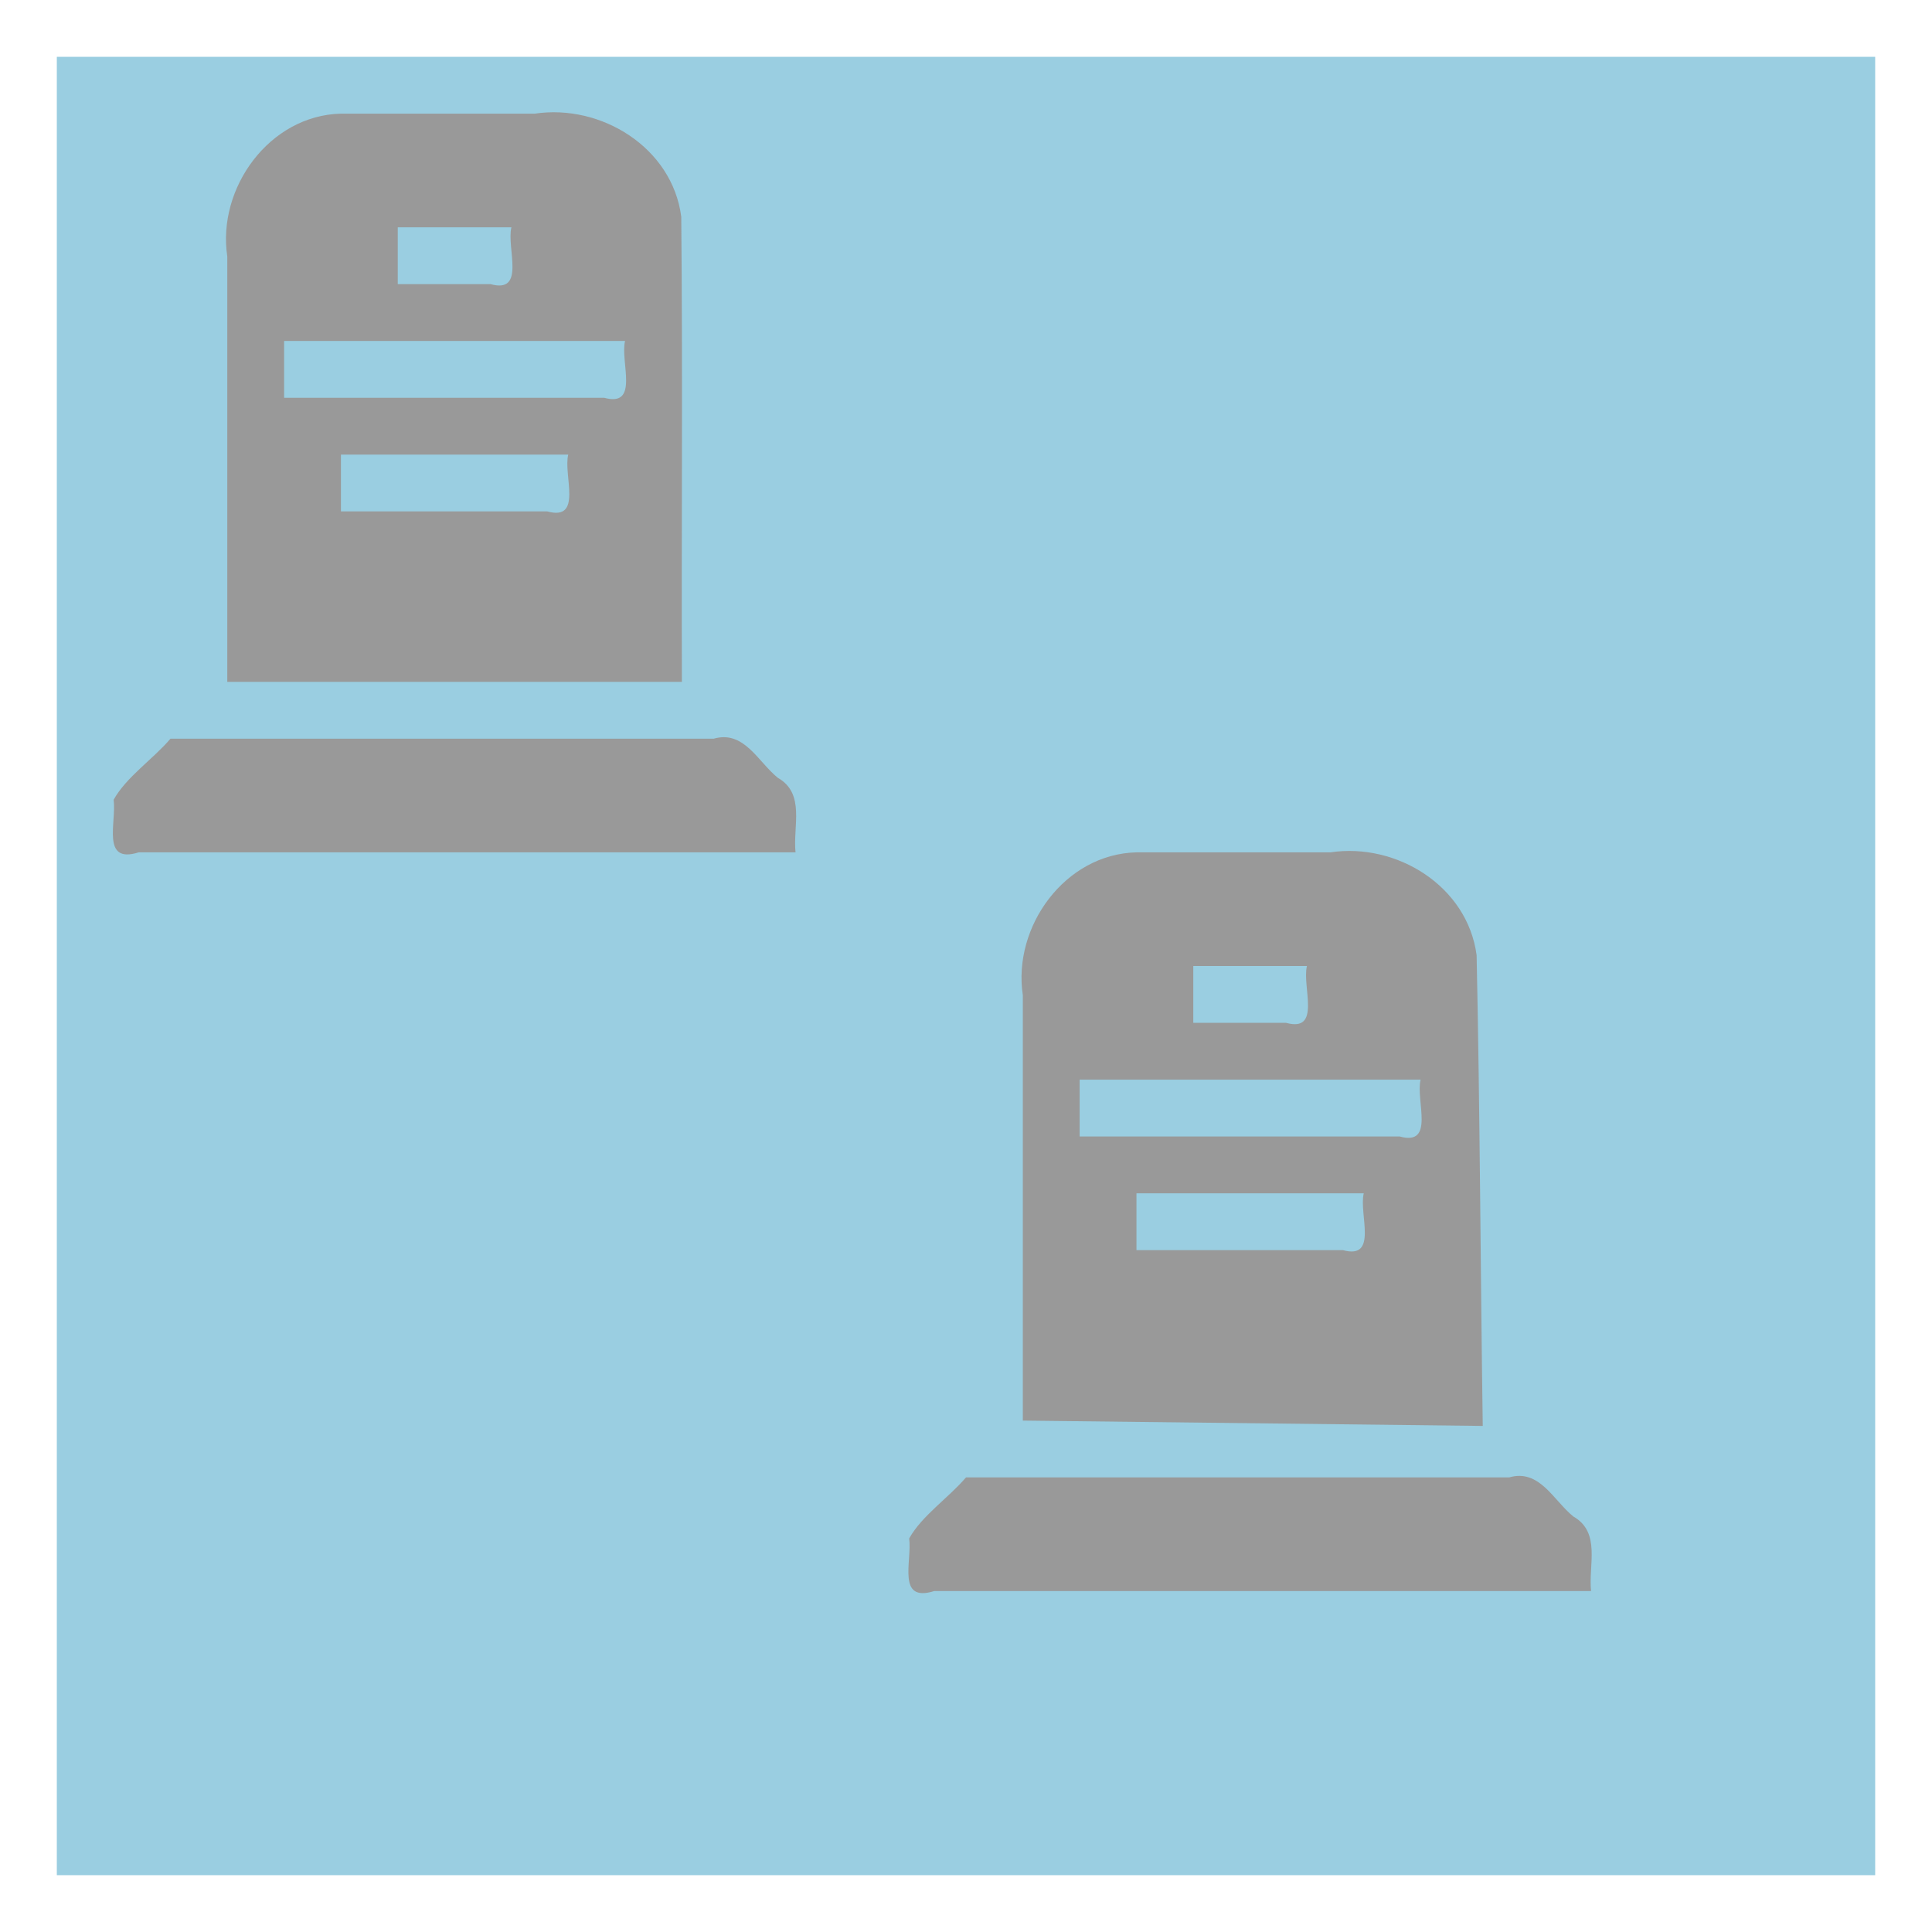
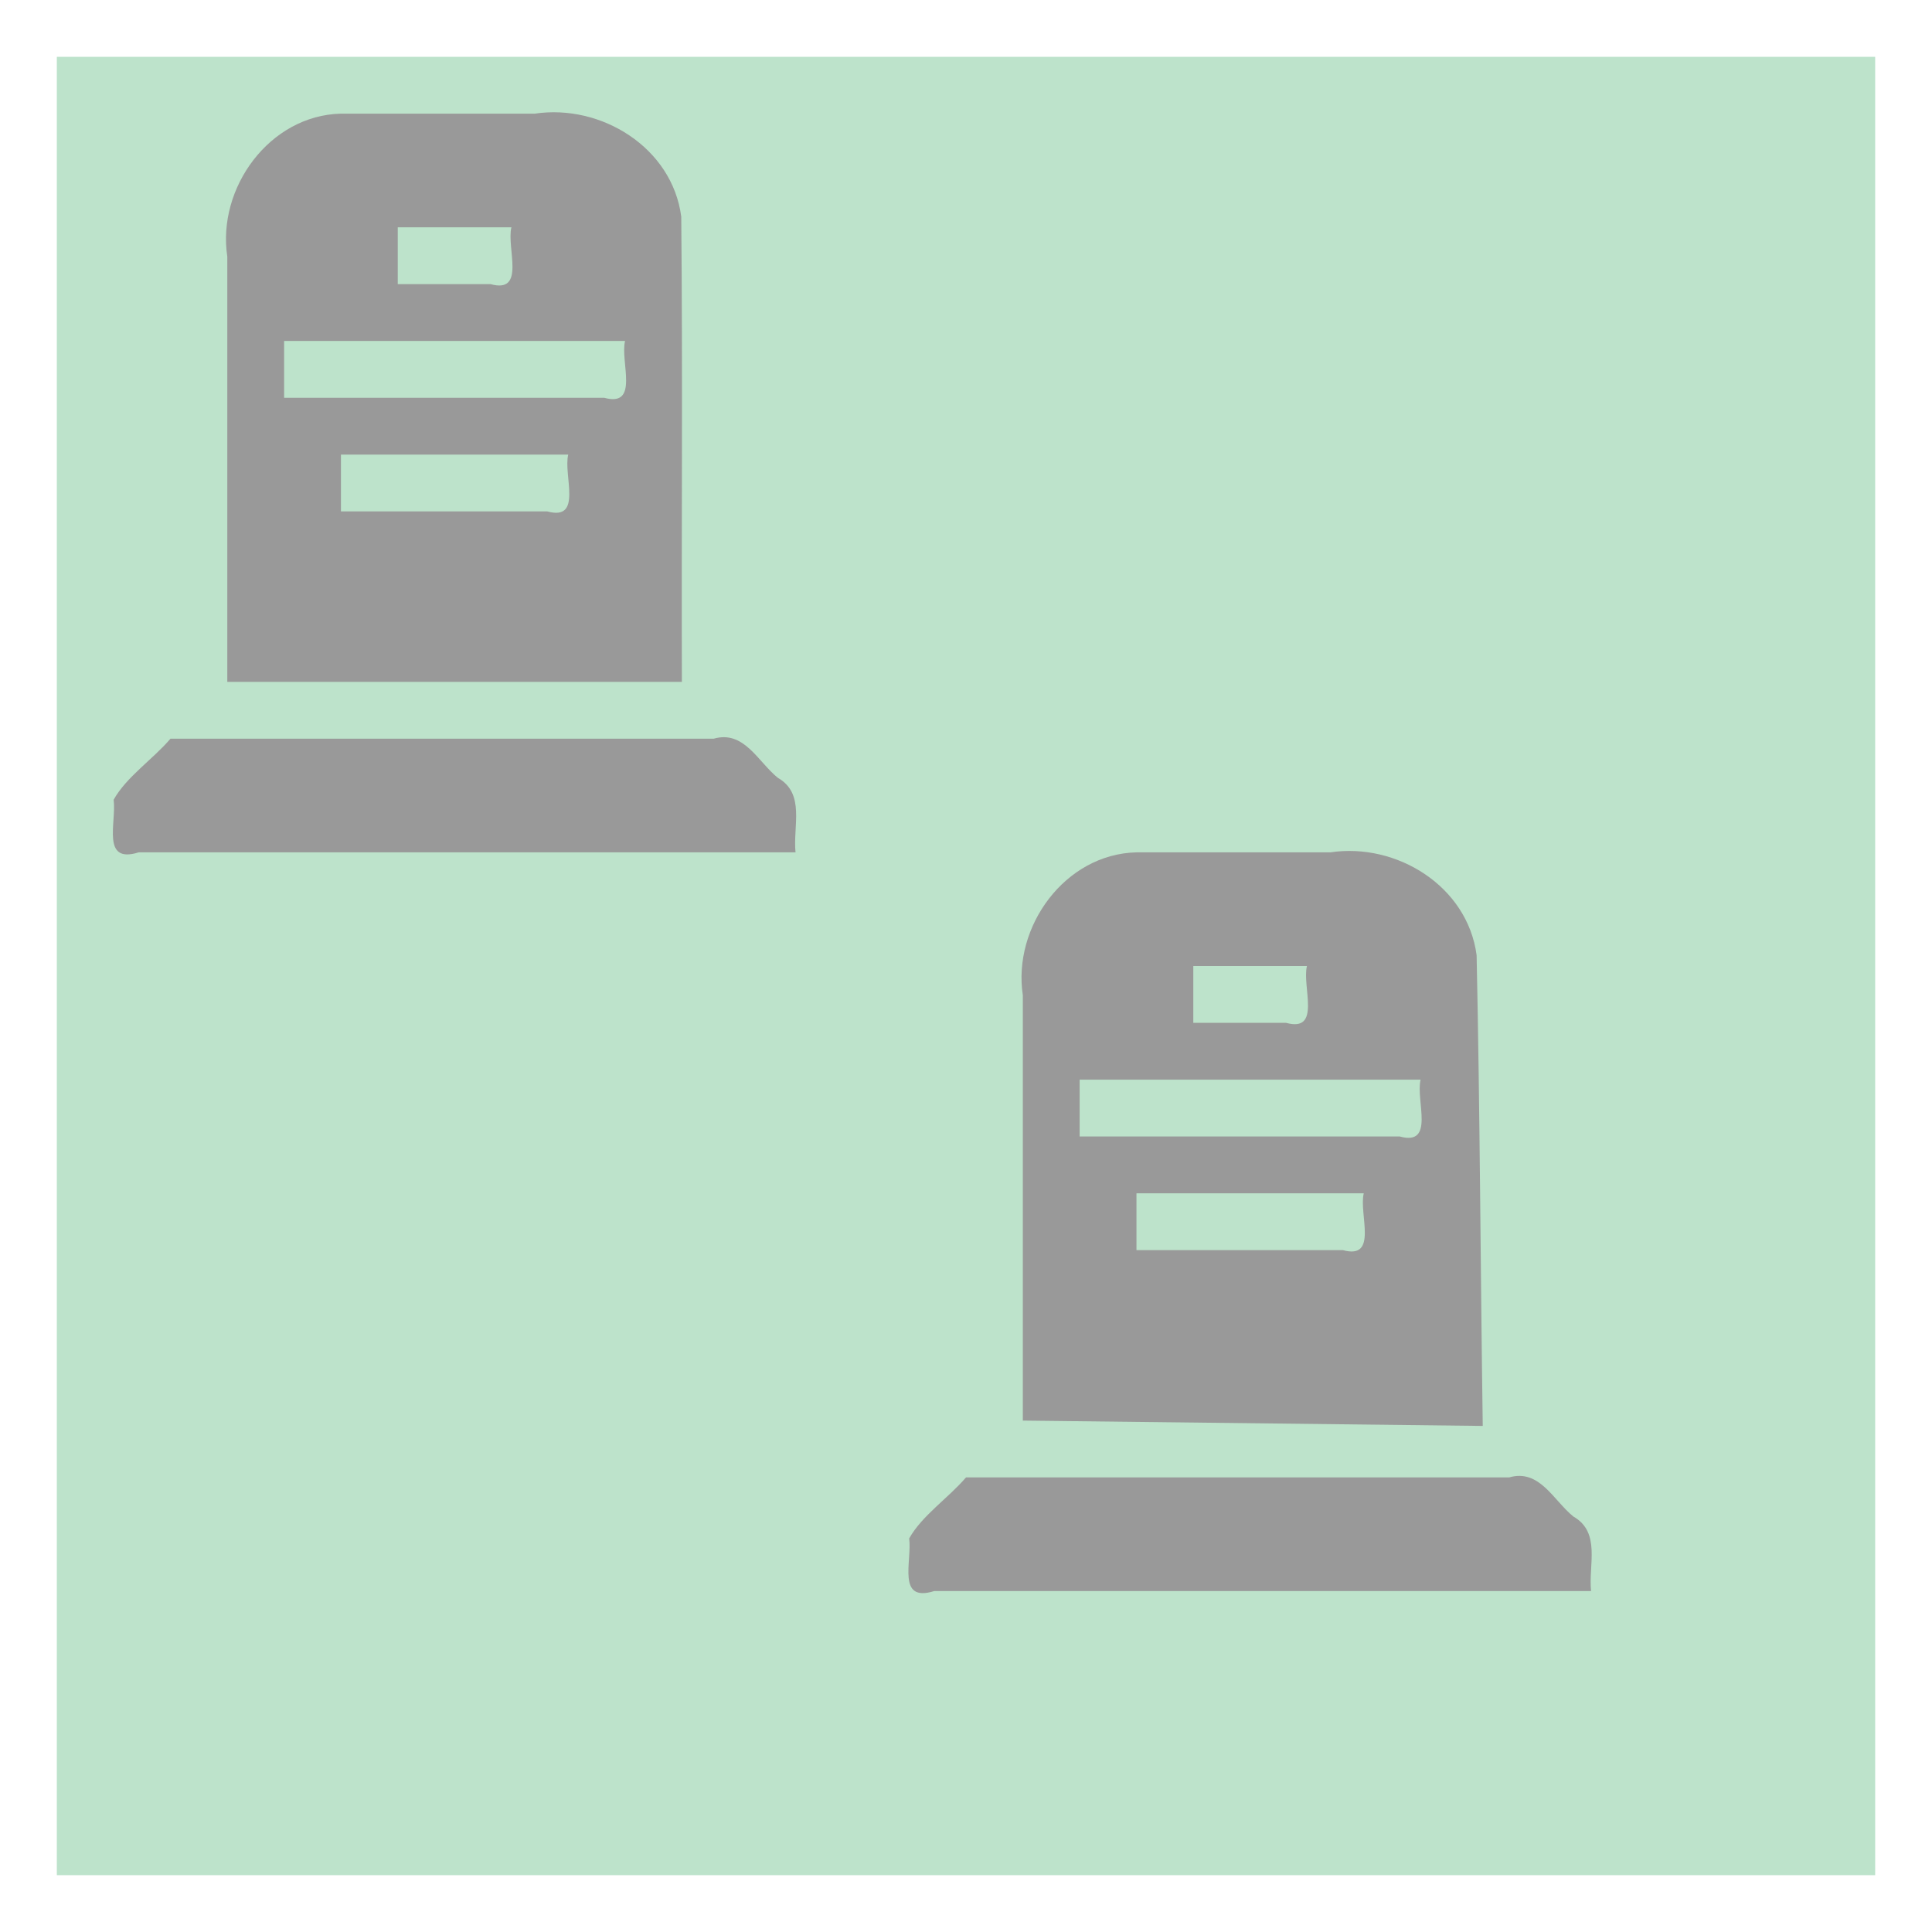
<svg xmlns="http://www.w3.org/2000/svg" id="svg2" viewBox="0 0 34 34" height="100%" width="100%" version="1.1">
  <defs id="defs6" />
  <rect style="fill:none;stroke:none;visibility:hidden" id="canvas" y="0" x="0" height="34" width="34" />
-   <rect x="1" y="1" width="32" height="32" id="shield" style="fill:#9acee1;fill-opacity:1;stroke:none;" />
+   <rect x="1" y="1" width="32" height="32" id="shield" style="fill:#bde3cb;fill-opacity:1;stroke:none;" />
  <path id="cemetery" d="M 5,1 C 3.742,1.03 2.817,2.309 3,3.515 3,6.01 3,8.505 3,11 c 2.667,0 5.333,0 8,0 -0.008,-2.729 0.015,-5.459 -0.011,-8.187 C 10.83,1.595 9.578,0.826 8.412,1 7.274,1 6.137,1 5,1 Z M 6,3 C 6.667,3 7.333,3 8,3 7.91,3.366 8.262,4.174 7.632,4 7.088,4 6.544,4 6,4 6,3.667 6,3.333 6,3 Z M 4,5 C 6,5 8,5 10,5 9.91,5.366 10.262,6.174 9.632,6 7.755,6 5.877,6 4,6 4,5.667 4,5.333 4,5 Z M 5,7 C 6.333,7 7.667,7 9,7 8.91,7.366 9.262,8.174 8.632,8 7.422,8 6.211,8 5,8 5,7.667 5,7.333 5,7 Z M 2,12 C 1.687,12.366 1.225,12.671 1,13.074 1.052,13.478 0.777,14.208 1.441,14 5.294,14 9.147,14 13,14 12.952,13.54 13.177,12.966 12.688,12.688 12.335,12.401 12.094,11.846 11.559,12 8.373,12 5.186,12 2,12 Z m 17,2 c -1.258,0.029 -2.183,1.308 -2,2.515 0,2.495 0,4.99 0,7.485 2.698,0.031 5.396,0.063 8.094,0.094 -0.04,-2.761 -0.049,-5.524 -0.108,-8.284 C 24.825,14.594 23.578,13.825 22.412,14 21.274,14 20.137,14 19,14 Z m 1,2 c 0.667,0 1.333,0 2,0 -0.09,0.366 0.262,1.174 -0.368,1 -0.544,0 -1.088,0 -1.632,0 0,-0.333 0,-0.667 0,-1 z M 18,18 c 2,0 4,0 6,0 -0.09,0.366 0.262,1.174 -0.368,1 -1.877,0 -3.755,0 -5.632,0 0,-0.333 0,-0.667 0,-1 z m 1,2 c 1.333,0 2.667,0 4,0 -0.09,0.366 0.262,1.174 -0.368,1 -1.211,0 -2.422,0 -3.632,0 0,-0.333 0,-0.667 0,-1 z m -3,5 c -0.313,0.366 -0.775,0.671 -1,1.074 C 15.052,26.478 14.777,27.208 15.441,27 19.294,27 23.147,27 27,27 26.952,26.54 27.177,25.966 26.688,25.688 26.335,25.401 26.094,24.846 25.559,25 22.373,25 19.186,25 16,25 Z" style="fill:#999999;fill-opacity:1" transform="translate(1,1)" />
</svg>
